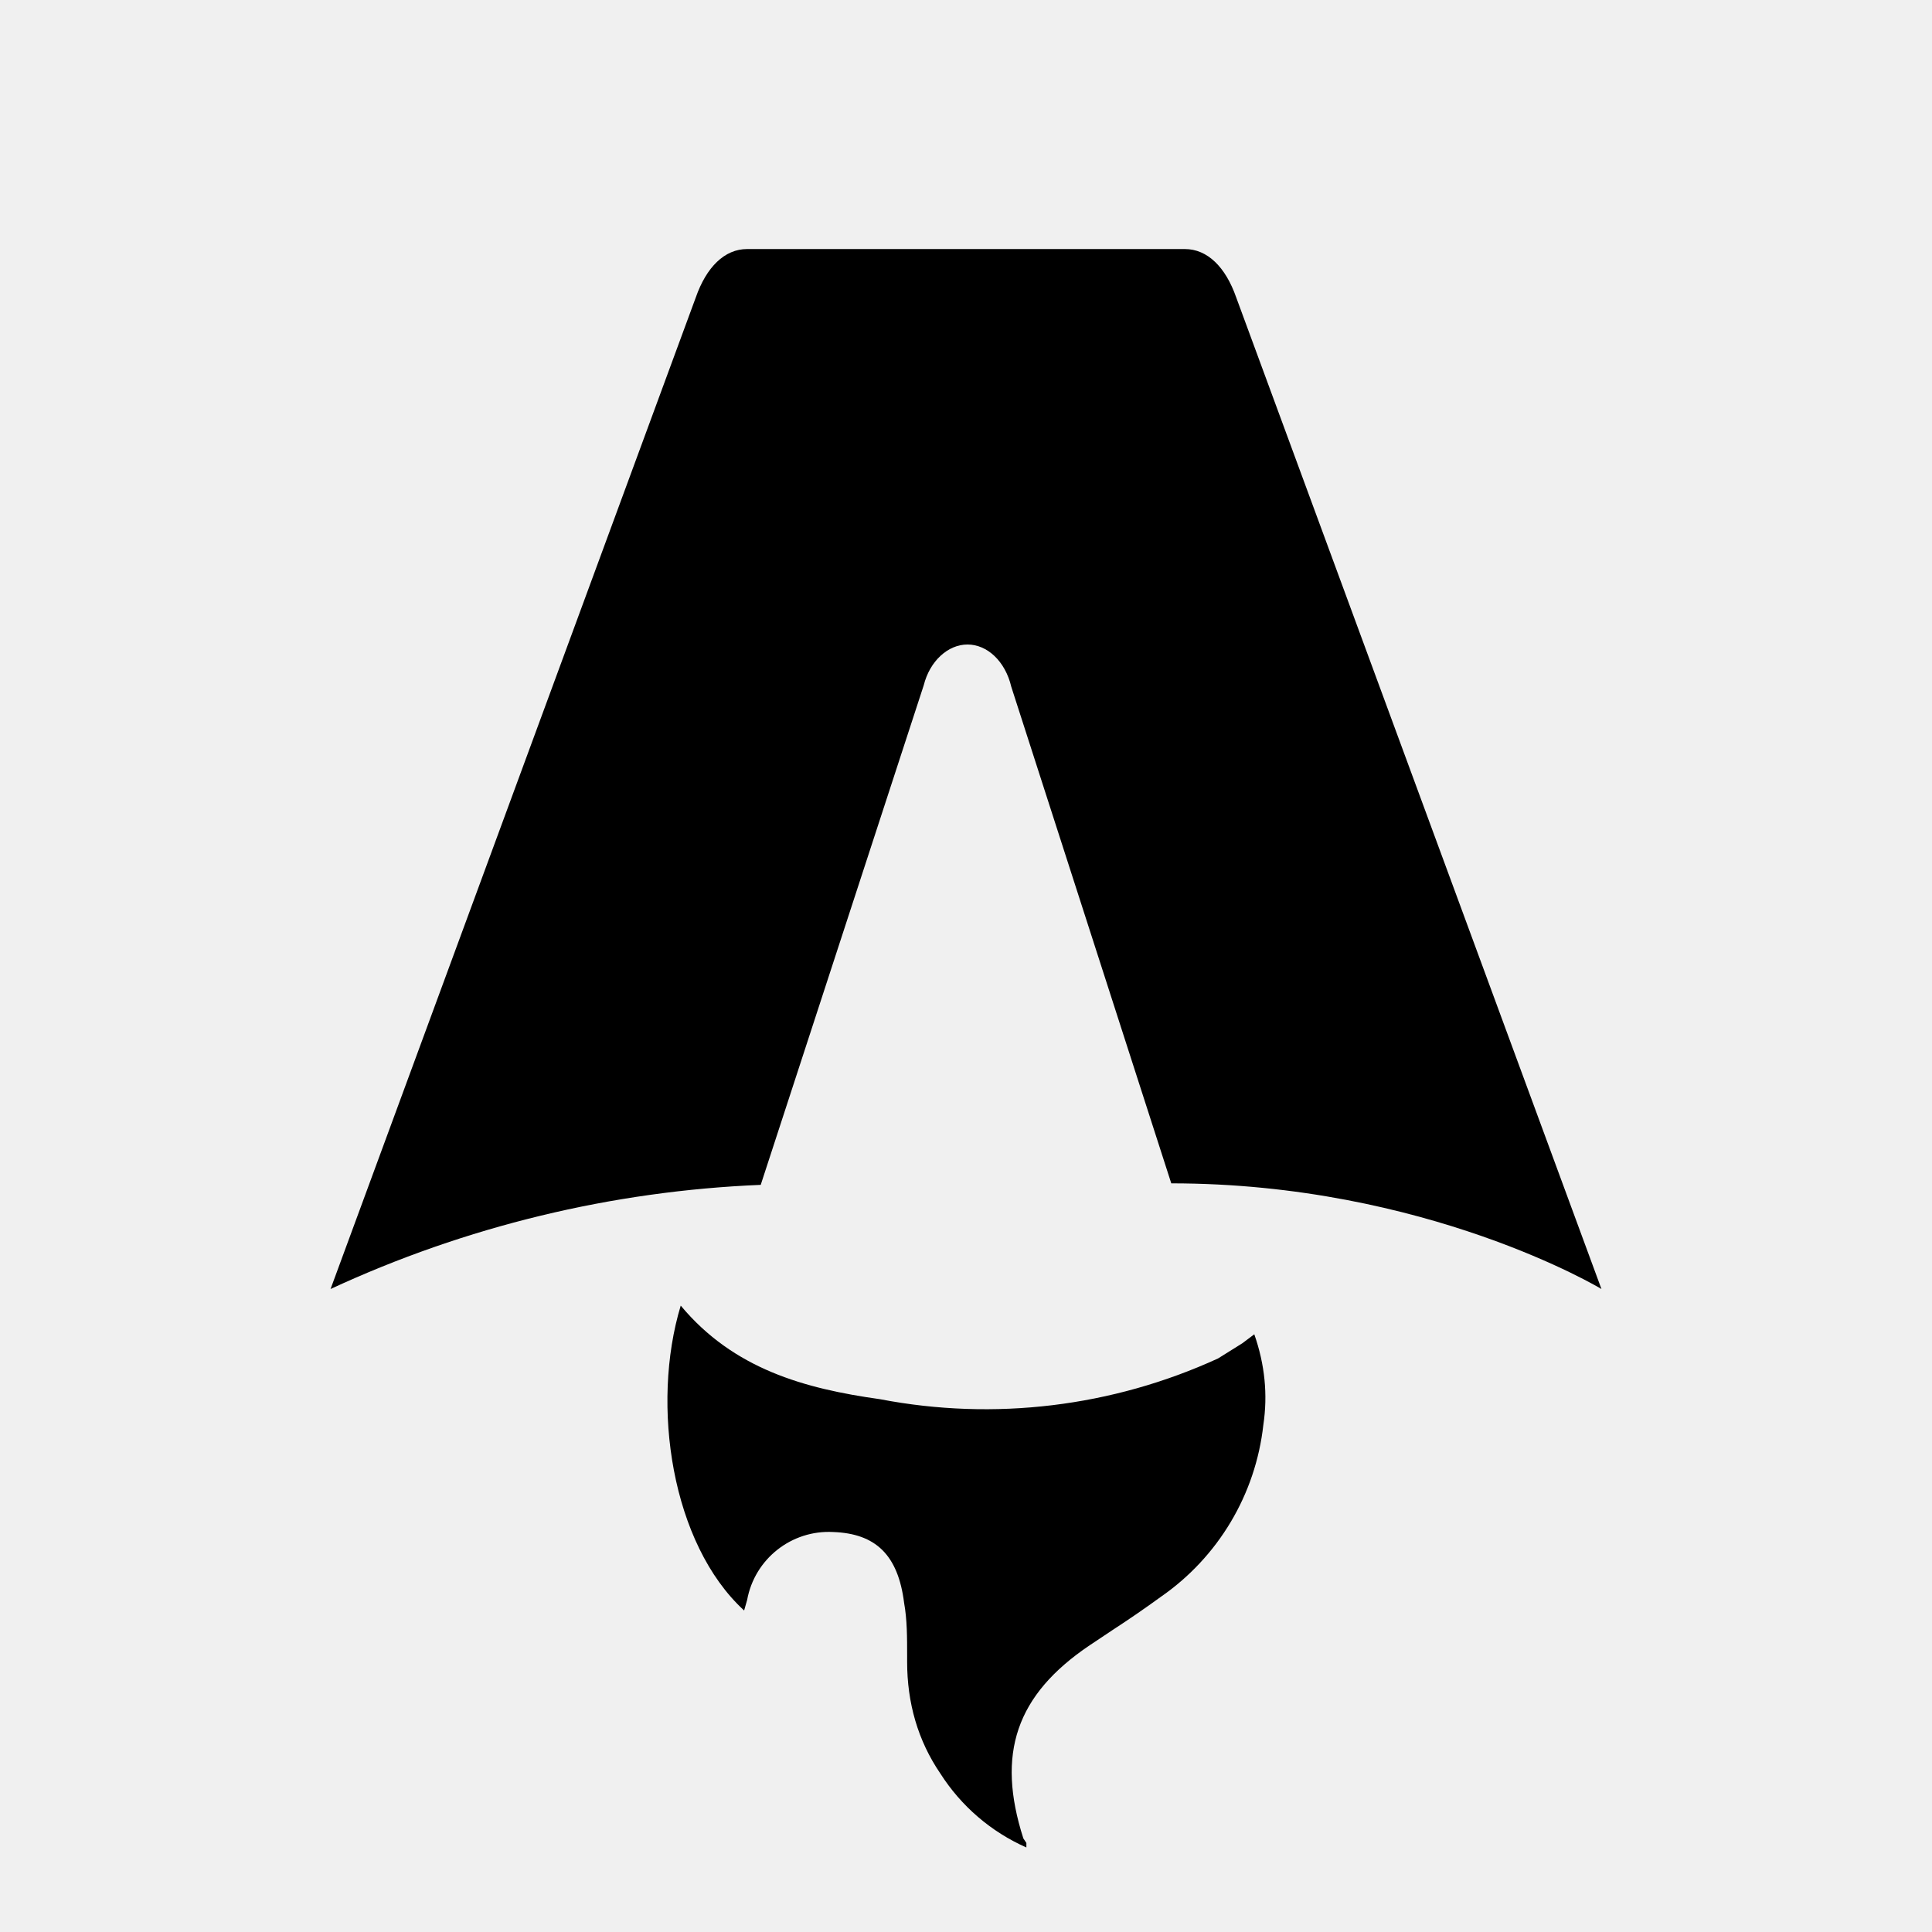
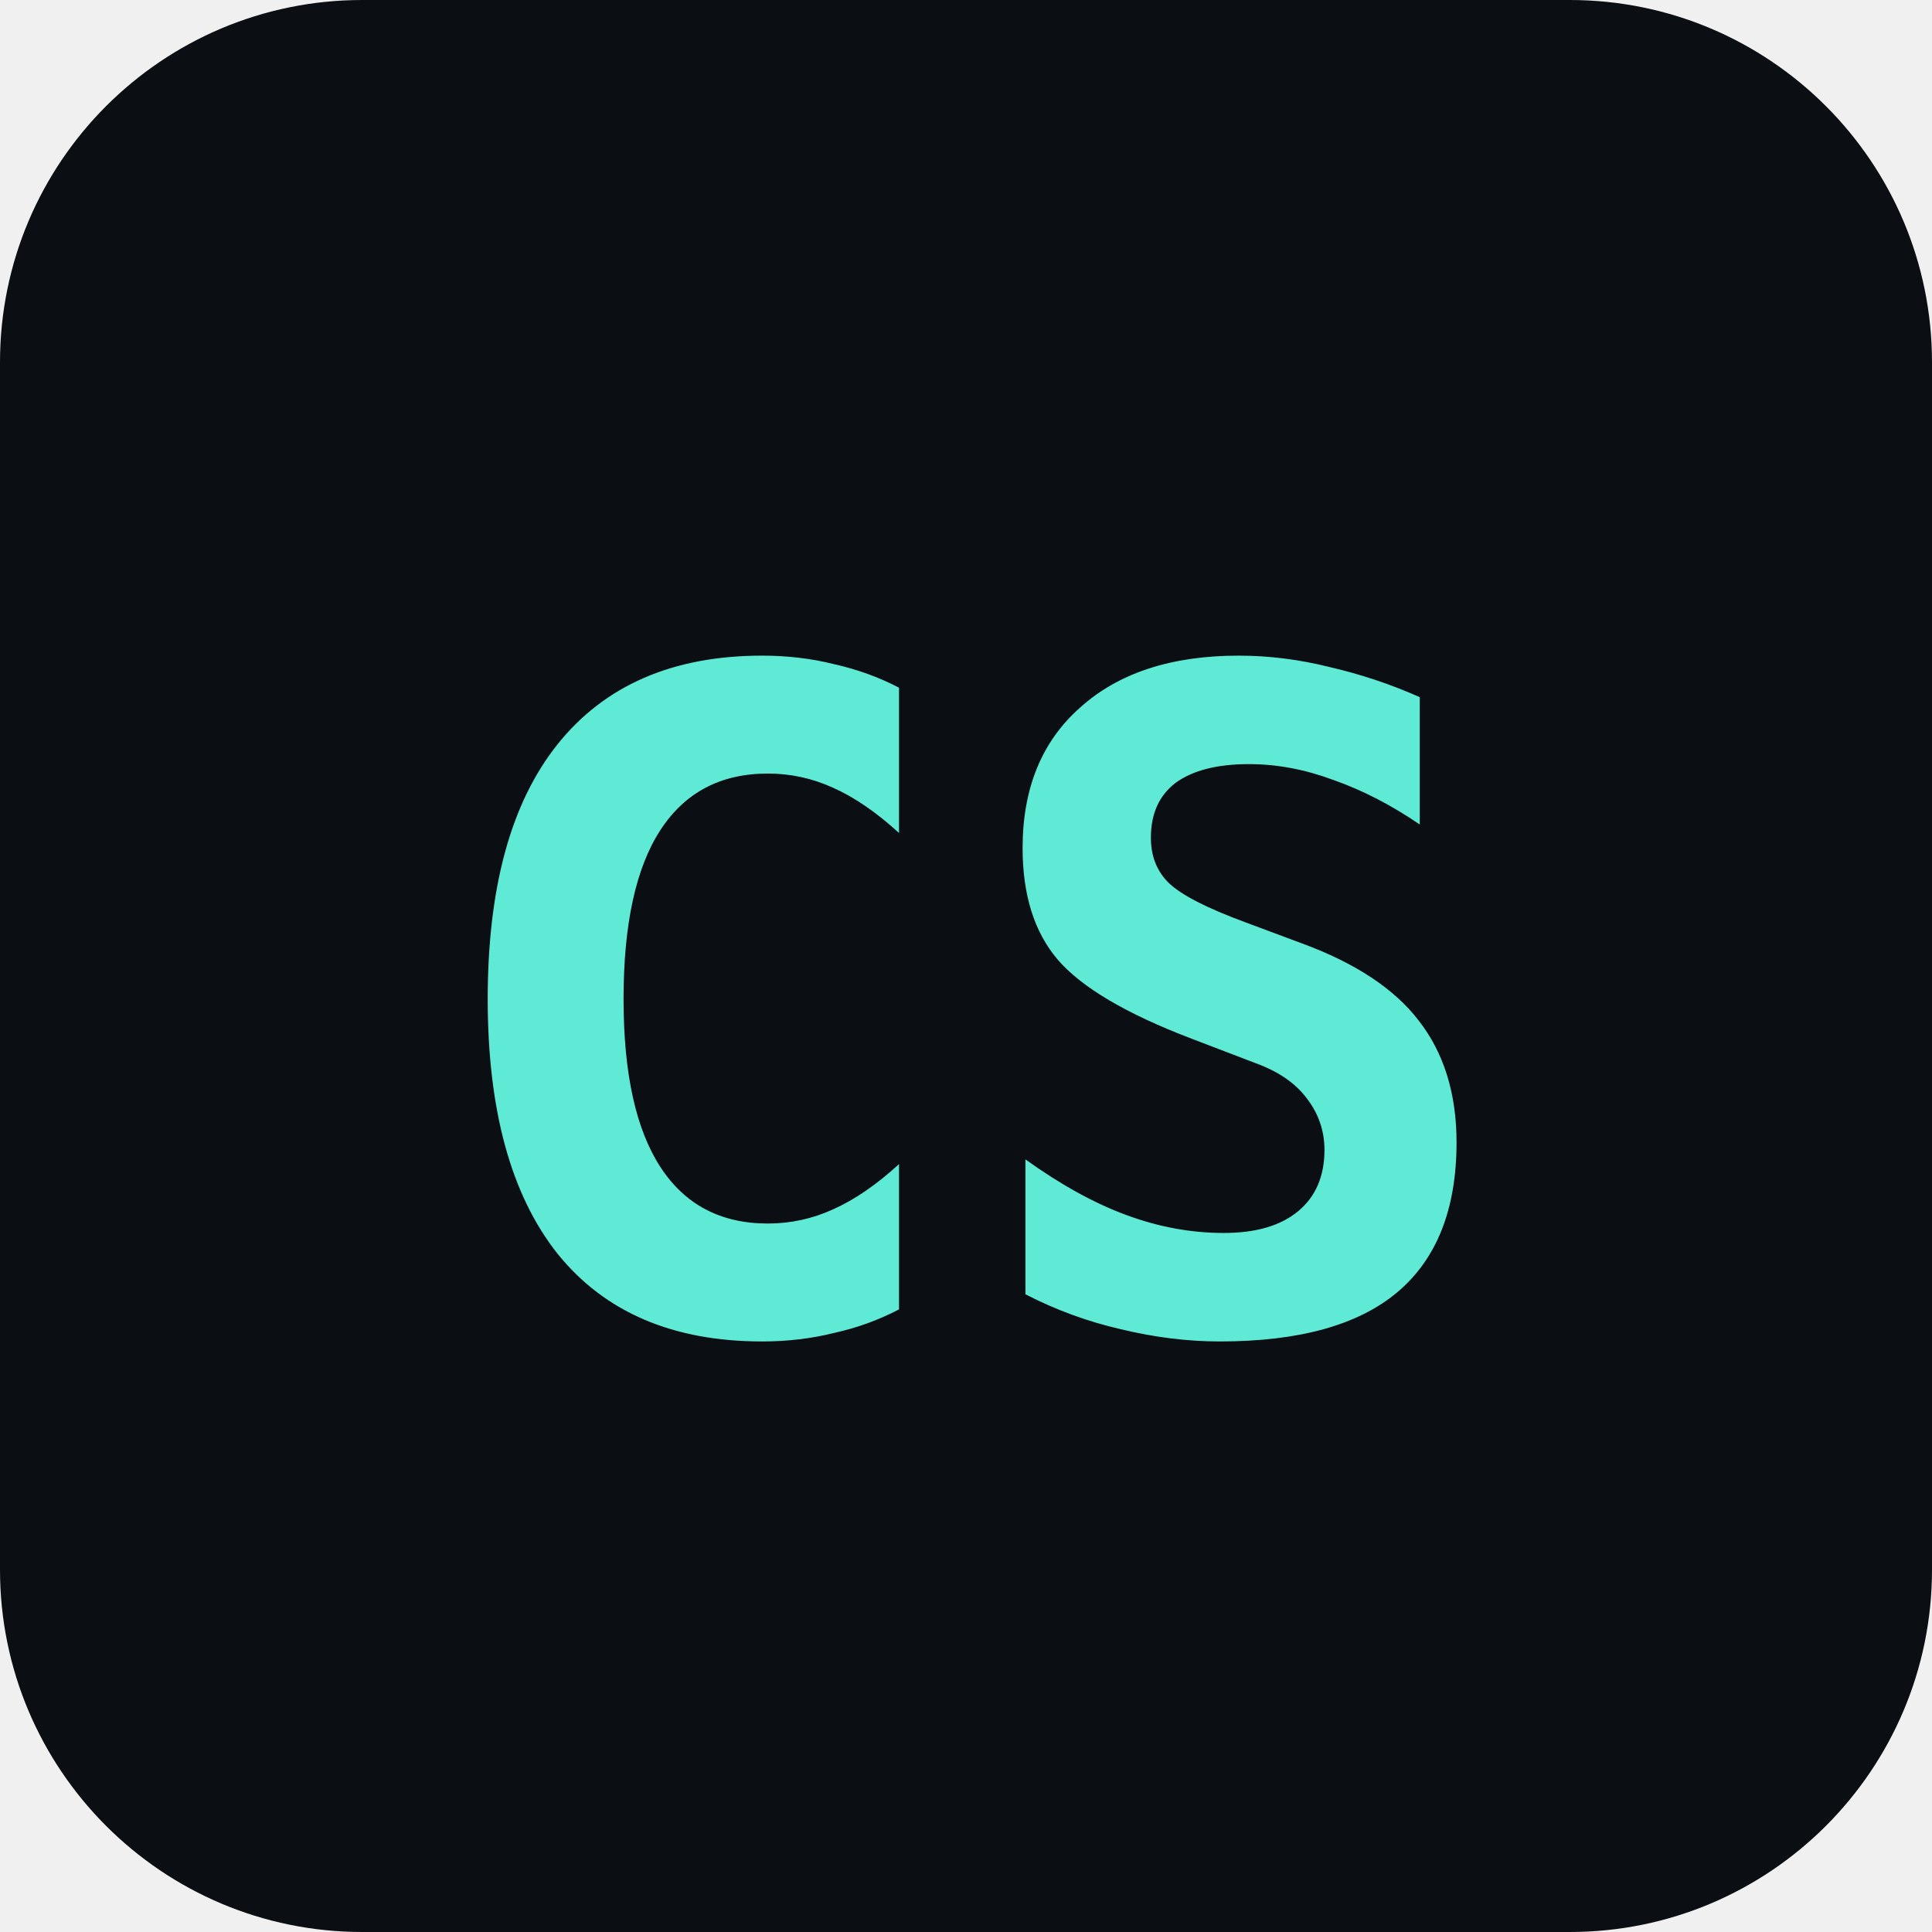
- <svg xmlns="http://www.w3.org/2000/svg" fill="none" viewBox="0 0 128 128">
-   <path d="M50.4 78.5a75.1 75.1 0 0 0-28.5 6.9l24.2-65.7c.7-2 1.9-3.2 3.4-3.2h29c1.5 0 2.7 1.2 3.4 3.2l24.2 65.7s-11.6-7-28.5-7L67 45.5c-.4-1.7-1.6-2.8-2.9-2.8-1.3 0-2.5 1.1-2.9 2.7L50.4 78.5Zm-1.1 28.2Zm-4.2-20.2c-2 6.6-.6 15.8 4.2 20.2a17.5 17.5 0 0 1 .2-.7 5.5 5.5 0 0 1 5.7-4.5c2.8.1 4.3 1.5 4.7 4.7.2 1.1.2 2.3.2 3.5v.4c0 2.7.7 5.2 2.2 7.4a13 13 0 0 0 5.7 4.9v-.3l-.2-.3c-1.8-5.6-.5-9.5 4.4-12.8l1.5-1a73 73 0 0 0 3.2-2.2 16 16 0 0 0 6.8-11.4c.3-2 .1-4-.6-6l-.8.6-1.6 1a37 37 0 0 1-22.4 2.7c-5-.7-9.7-2-13.2-6.2Z" />
-   <style>
-         path { fill: #000; }
-         @media (prefers-color-scheme: dark) {
-             path { fill: #FFF; }
-         }
-     </style>
+ <svg xmlns="http://www.w3.org/2000/svg" viewBox="0 0 32 32">
+   <rect width="32" height="32" rx="6" fill="#0b0f14" />
+   <text x="16" y="22" text-anchor="middle" font-family="ui-monospace,Menlo,Consolas,monospace" font-size="15" font-weight="700" fill="#5eead4">CS</text>
</svg>
